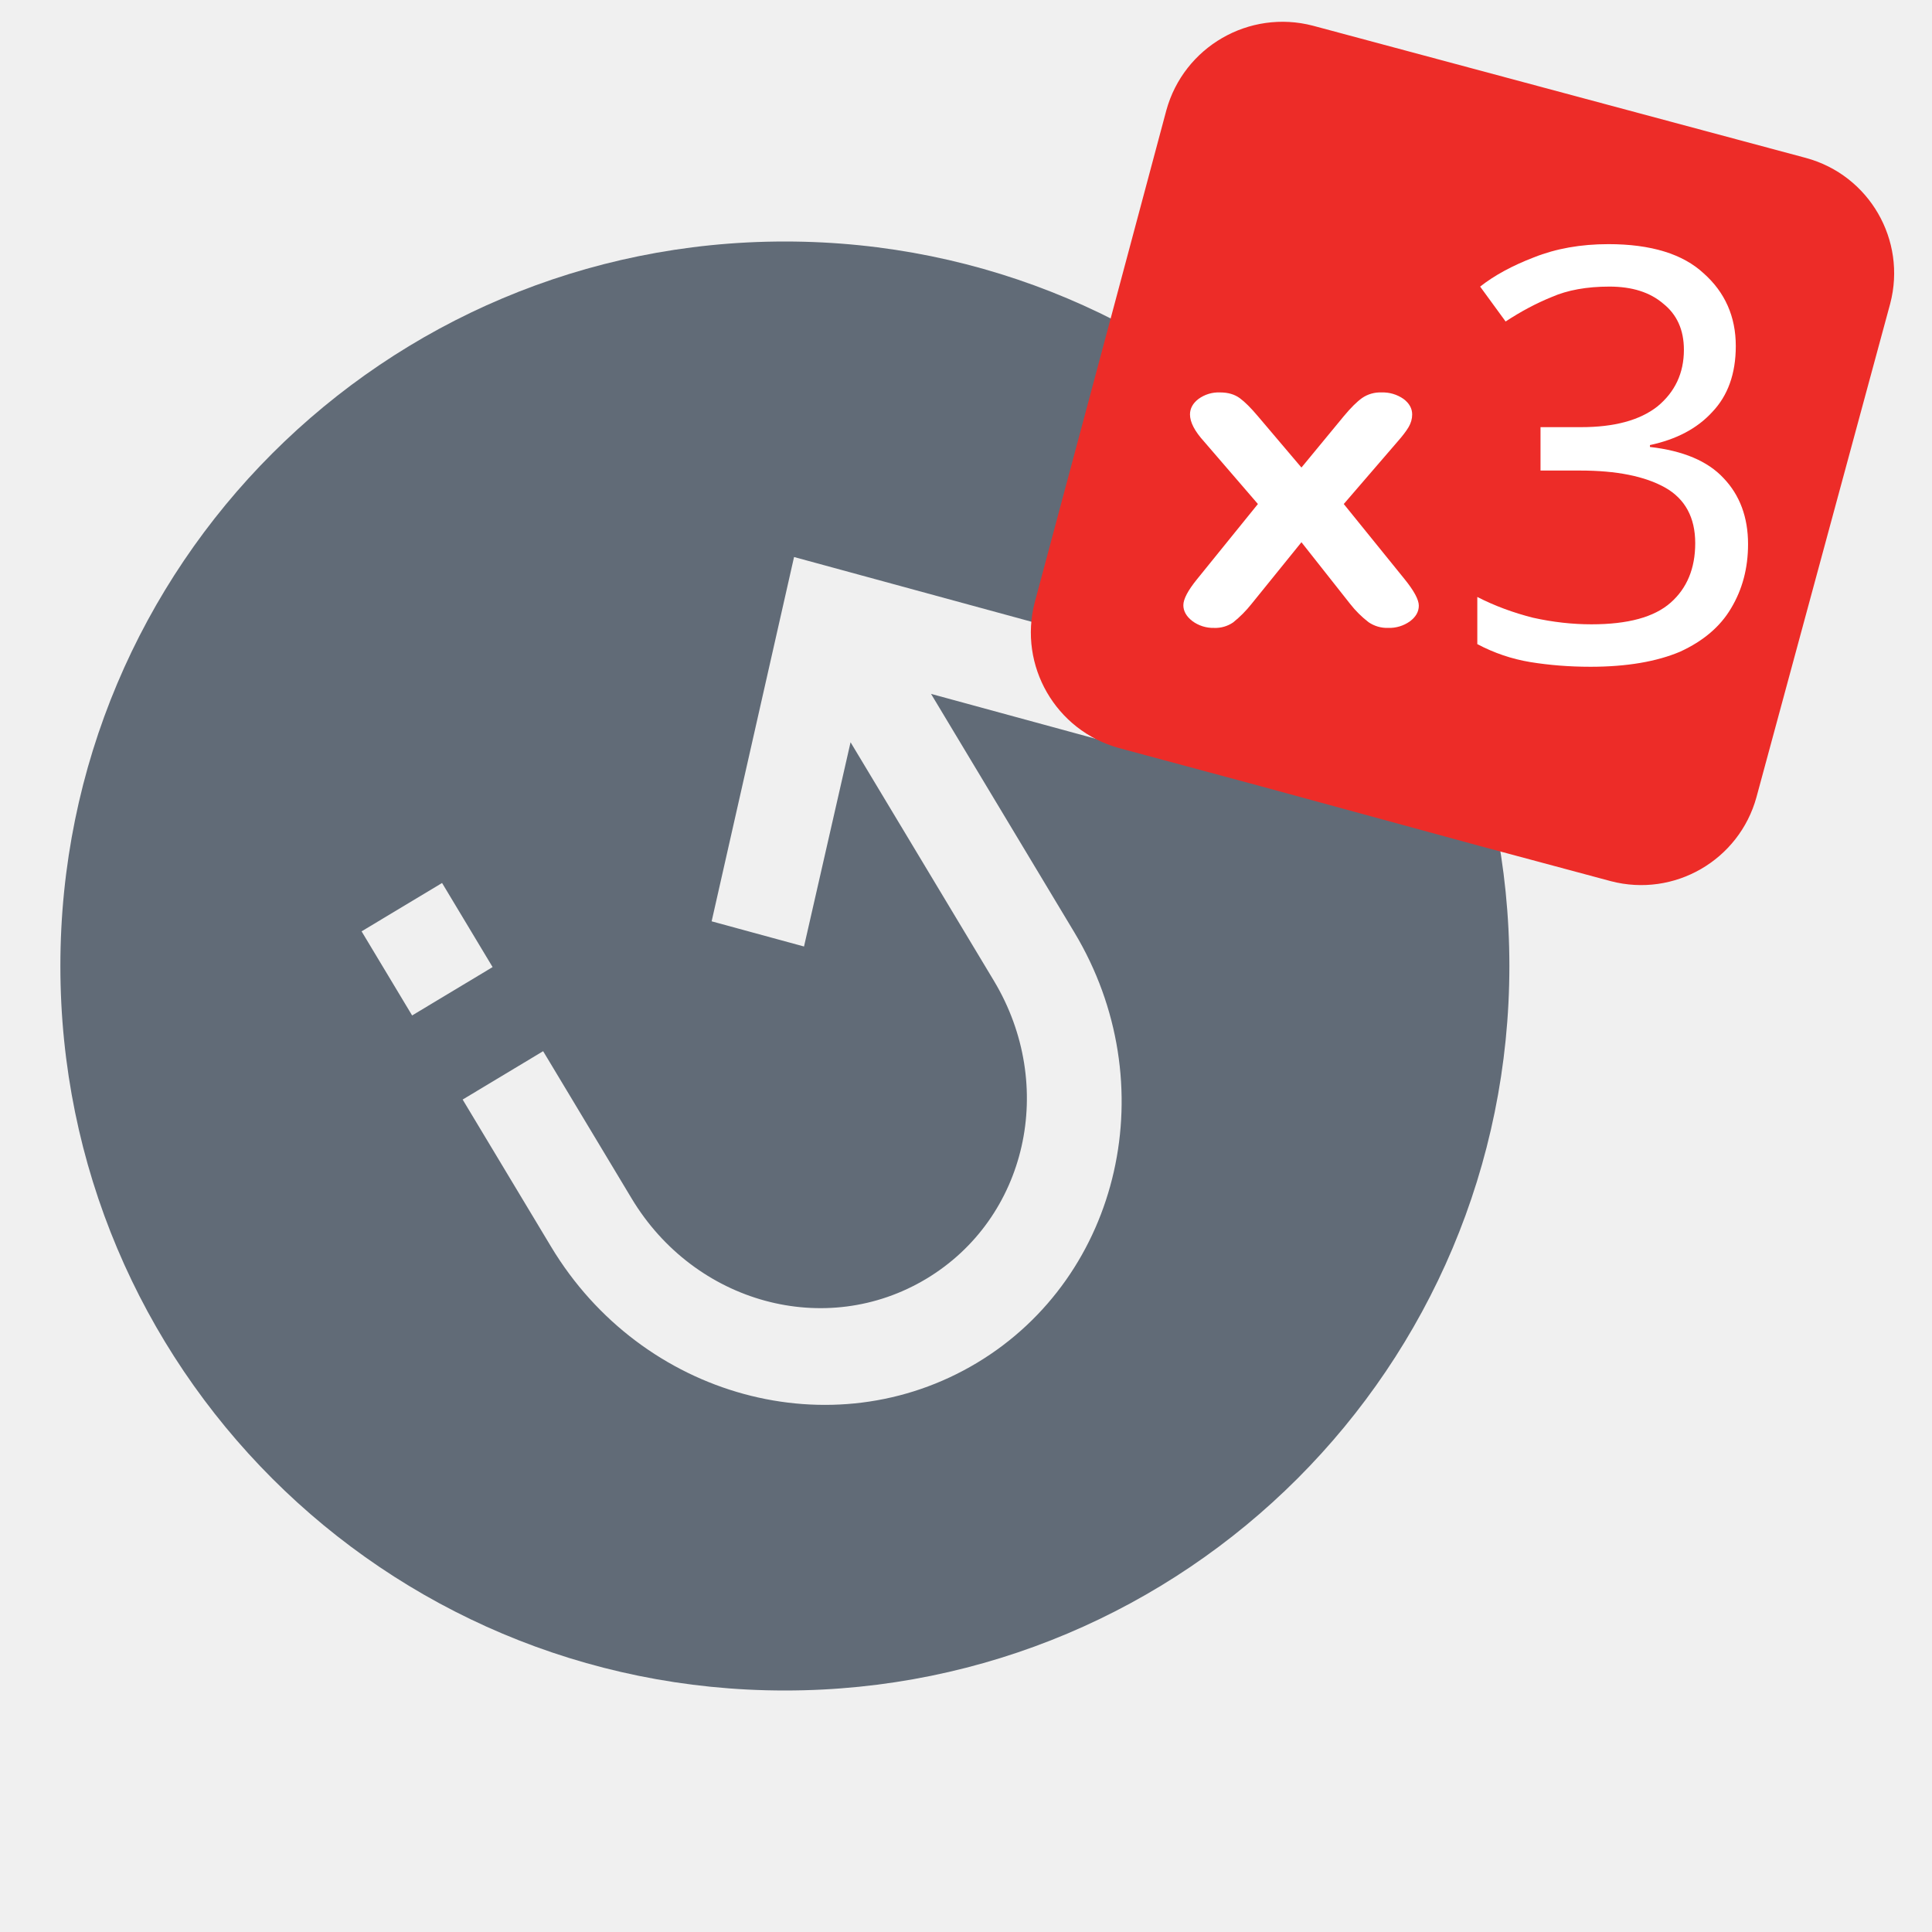
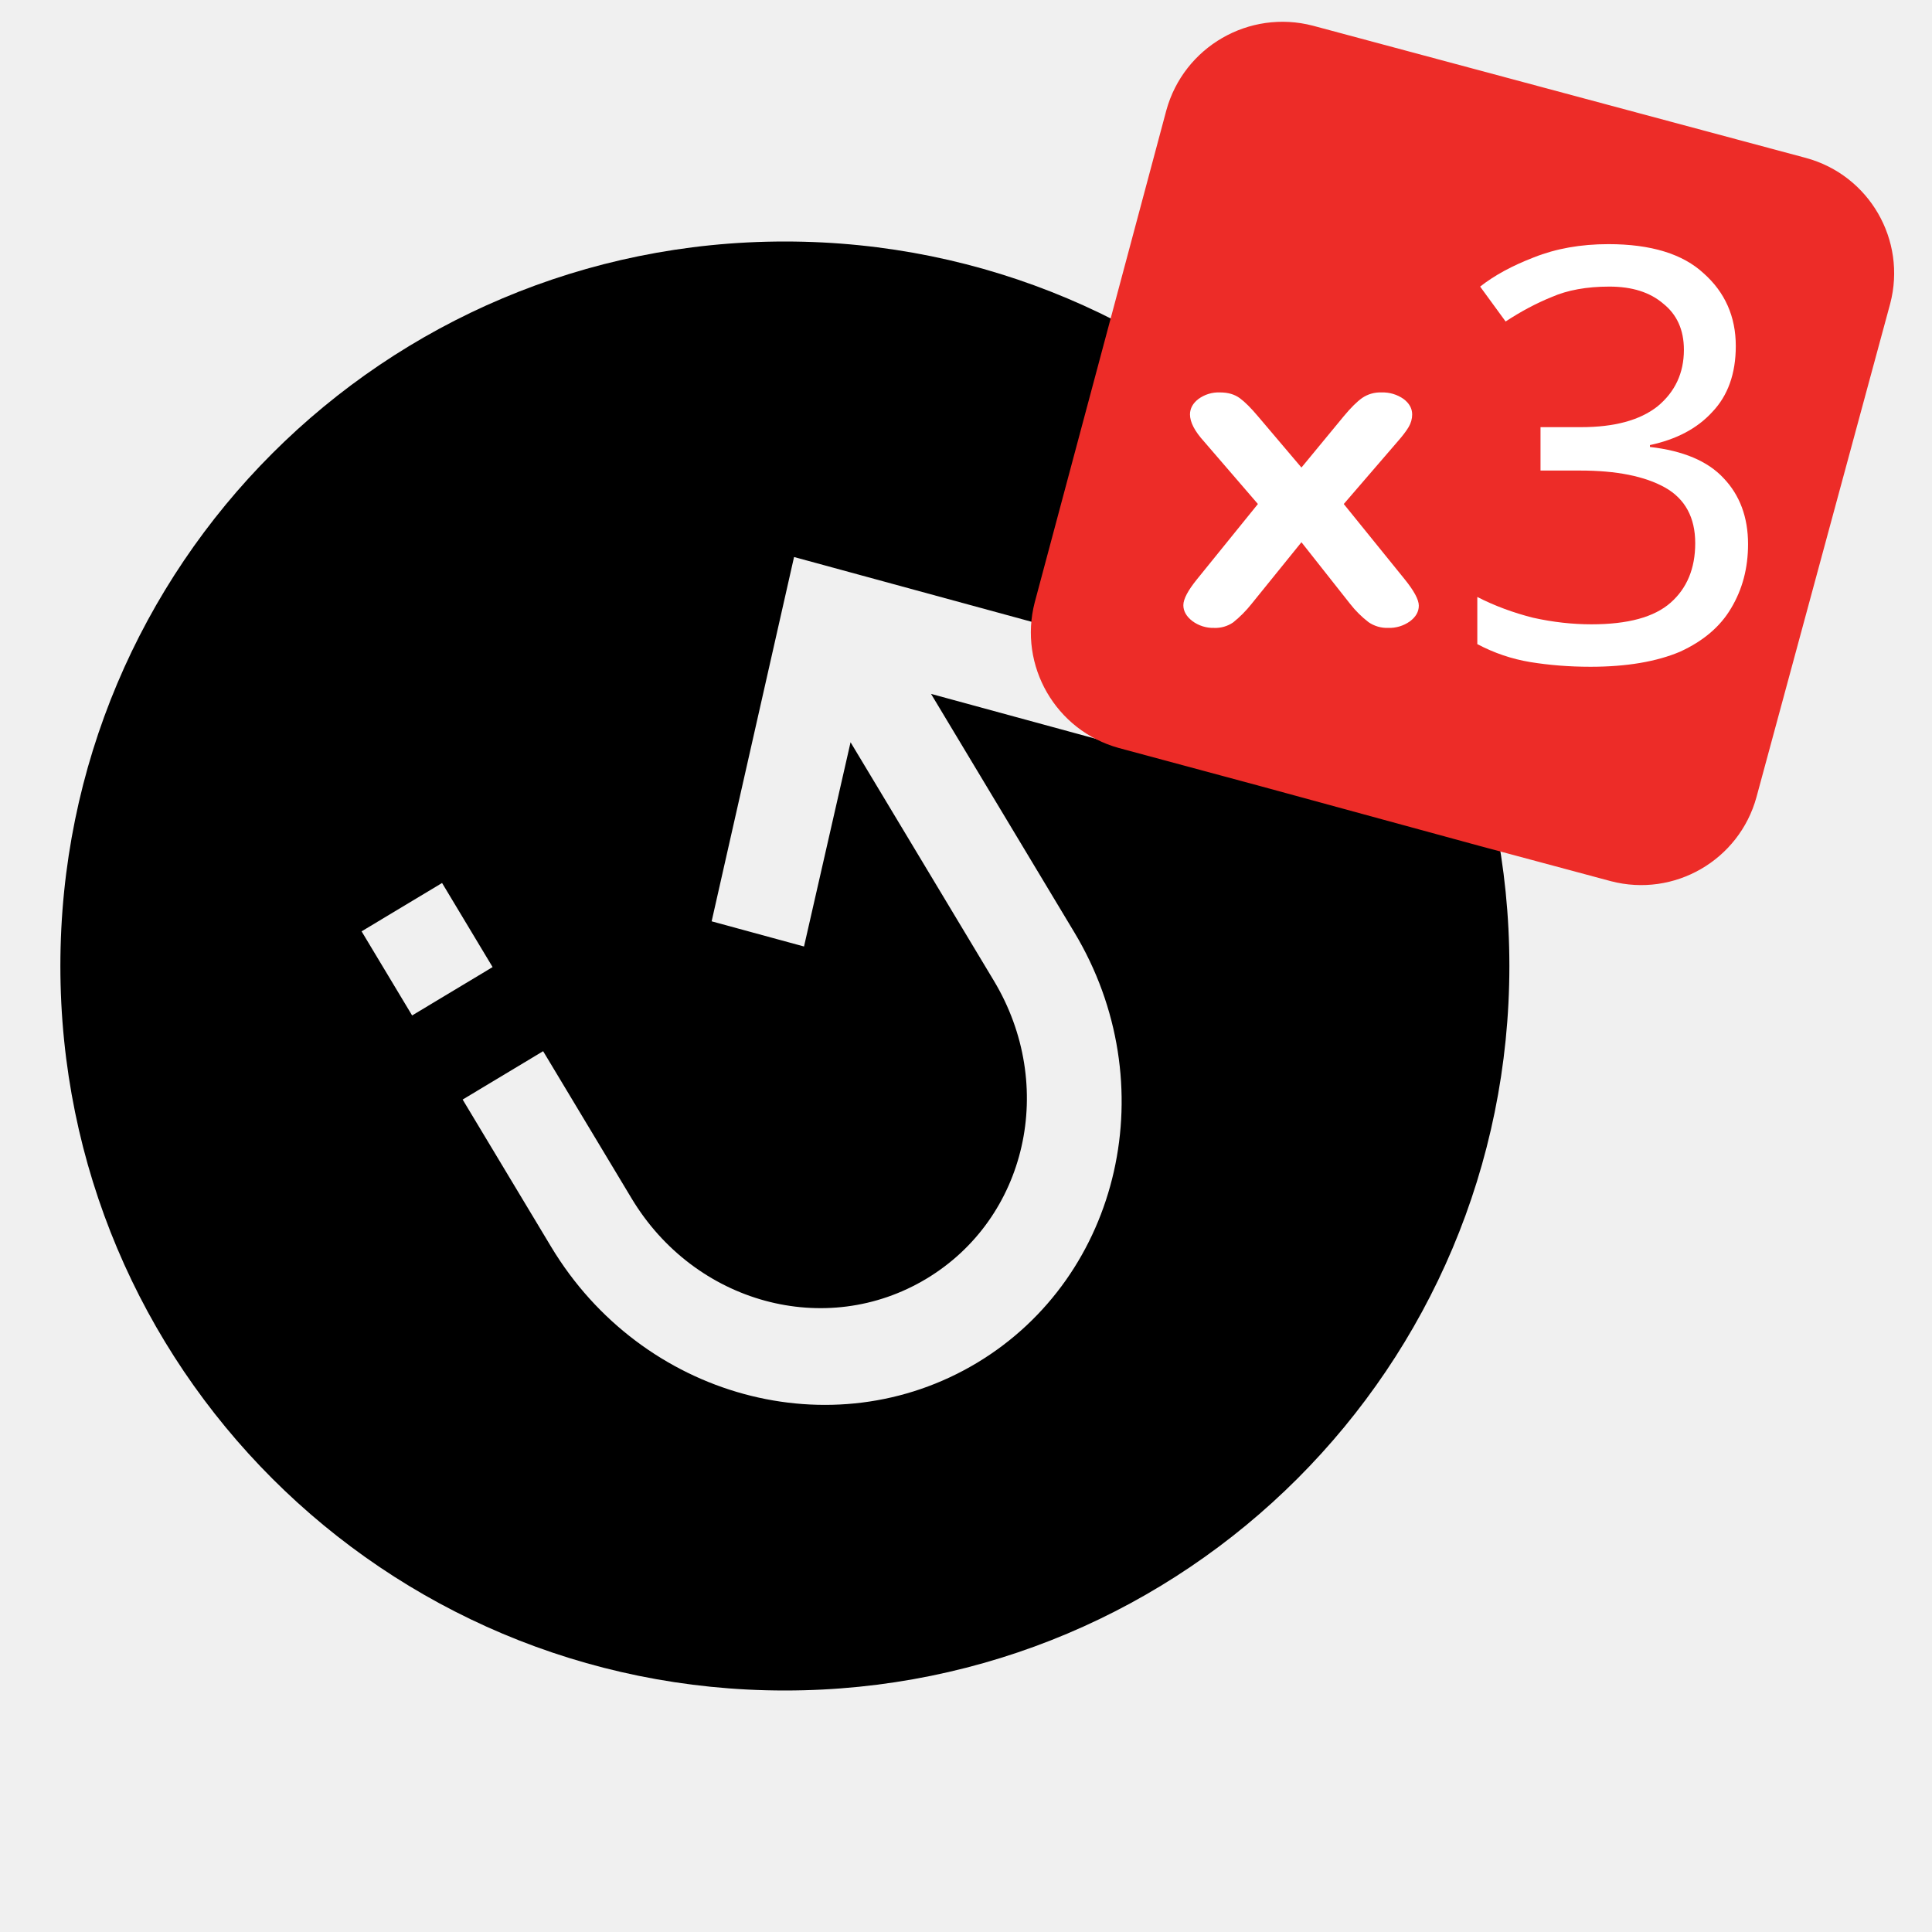
<svg xmlns="http://www.w3.org/2000/svg" viewBox="0 0 32 32">
-   <path d="M13 4c6.64 0 12 5.36 12 12s-5.36 12-12 12S1 22.64 1 16 6.36 4 13 4zm4.794 11.442l-2.373-3.949 3.353.914.346-1.554-5.968-1.627-1.365 6.034 1.53.417.771-3.383 2.373 3.949c1.046 1.741.55 3.935-1.117 4.937s-3.837.41-4.883-1.331l-1.465-2.438-1.333.801 1.465 2.438c1.502 2.5 4.66 3.361 7.054 1.923 2.392-1.438 3.115-4.631 1.612-7.131zm-10.472-.817l-1.333.801.837 1.393 1.333-.801-.837-1.393z" fill-rule="evenodd" clip-rule="evenodd" fill="#616b77" />
+   <path d="M13 4c6.64 0 12 5.36 12 12s-5.36 12-12 12S1 22.64 1 16 6.36 4 13 4zm4.794 11.442l-2.373-3.949 3.353.914.346-1.554-5.968-1.627-1.365 6.034 1.53.417.771-3.383 2.373 3.949c1.046 1.741.55 3.935-1.117 4.937s-3.837.41-4.883-1.331l-1.465-2.438-1.333.801 1.465 2.438c1.502 2.5 4.66 3.361 7.054 1.923 2.392-1.438 3.115-4.631 1.612-7.131zm-10.472-.817l-1.333.801.837 1.393 1.333-.801-.837-1.393z" fill-rule="evenodd" clip-rule="evenodd" />
  <path d="M29.912 2.616L21.747.426a1.996 1.996 0 00-2.429 1.402l-2.18 8.15a1.985 1.985 0 001.392 2.411l2.35.633 3.611.985 2.19.588a1.981 1.981 0 002.412-1.393l2.215-8.174a1.979 1.979 0 00-1.396-2.412z" fill-rule="evenodd" clip-rule="evenodd" fill="#ed2c28" />
  <text transform="translate(24.047 10.95)" font-size="9.533" font-family="Roboto-Bold" fill="#fff">3</text>
  <path d="M22.363 10.003l-.807-1.022-.827 1.022a1.93 1.93 0 01-.304.306.519.519 0 01-.316.091.579.579 0 01-.361-.114c-.098-.076-.148-.164-.148-.262 0-.101.076-.245.228-.432l1.007-1.244-.893-1.036c-.155-.171-.232-.32-.232-.447 0-.098.046-.184.139-.256a.566.566 0 01.362-.109c.13 0 .238.032.324.095.086.063.185.163.3.299l.721.85.701-.85c.117-.141.218-.241.304-.302a.529.529 0 01.32-.092.6.6 0 01.365.107c.096.072.144.158.144.258 0 .073-.02.142-.059.209-.04.067-.1.146-.181.238l-.893 1.036 1.007 1.244c.157.194.236.341.236.439 0 .101-.049.187-.147.26a.587.587 0 01-.362.109.542.542 0 01-.324-.095 1.7 1.7 0 01-.304-.302z" fill-rule="evenodd" clip-rule="evenodd" fill="#fff" />
</svg>
